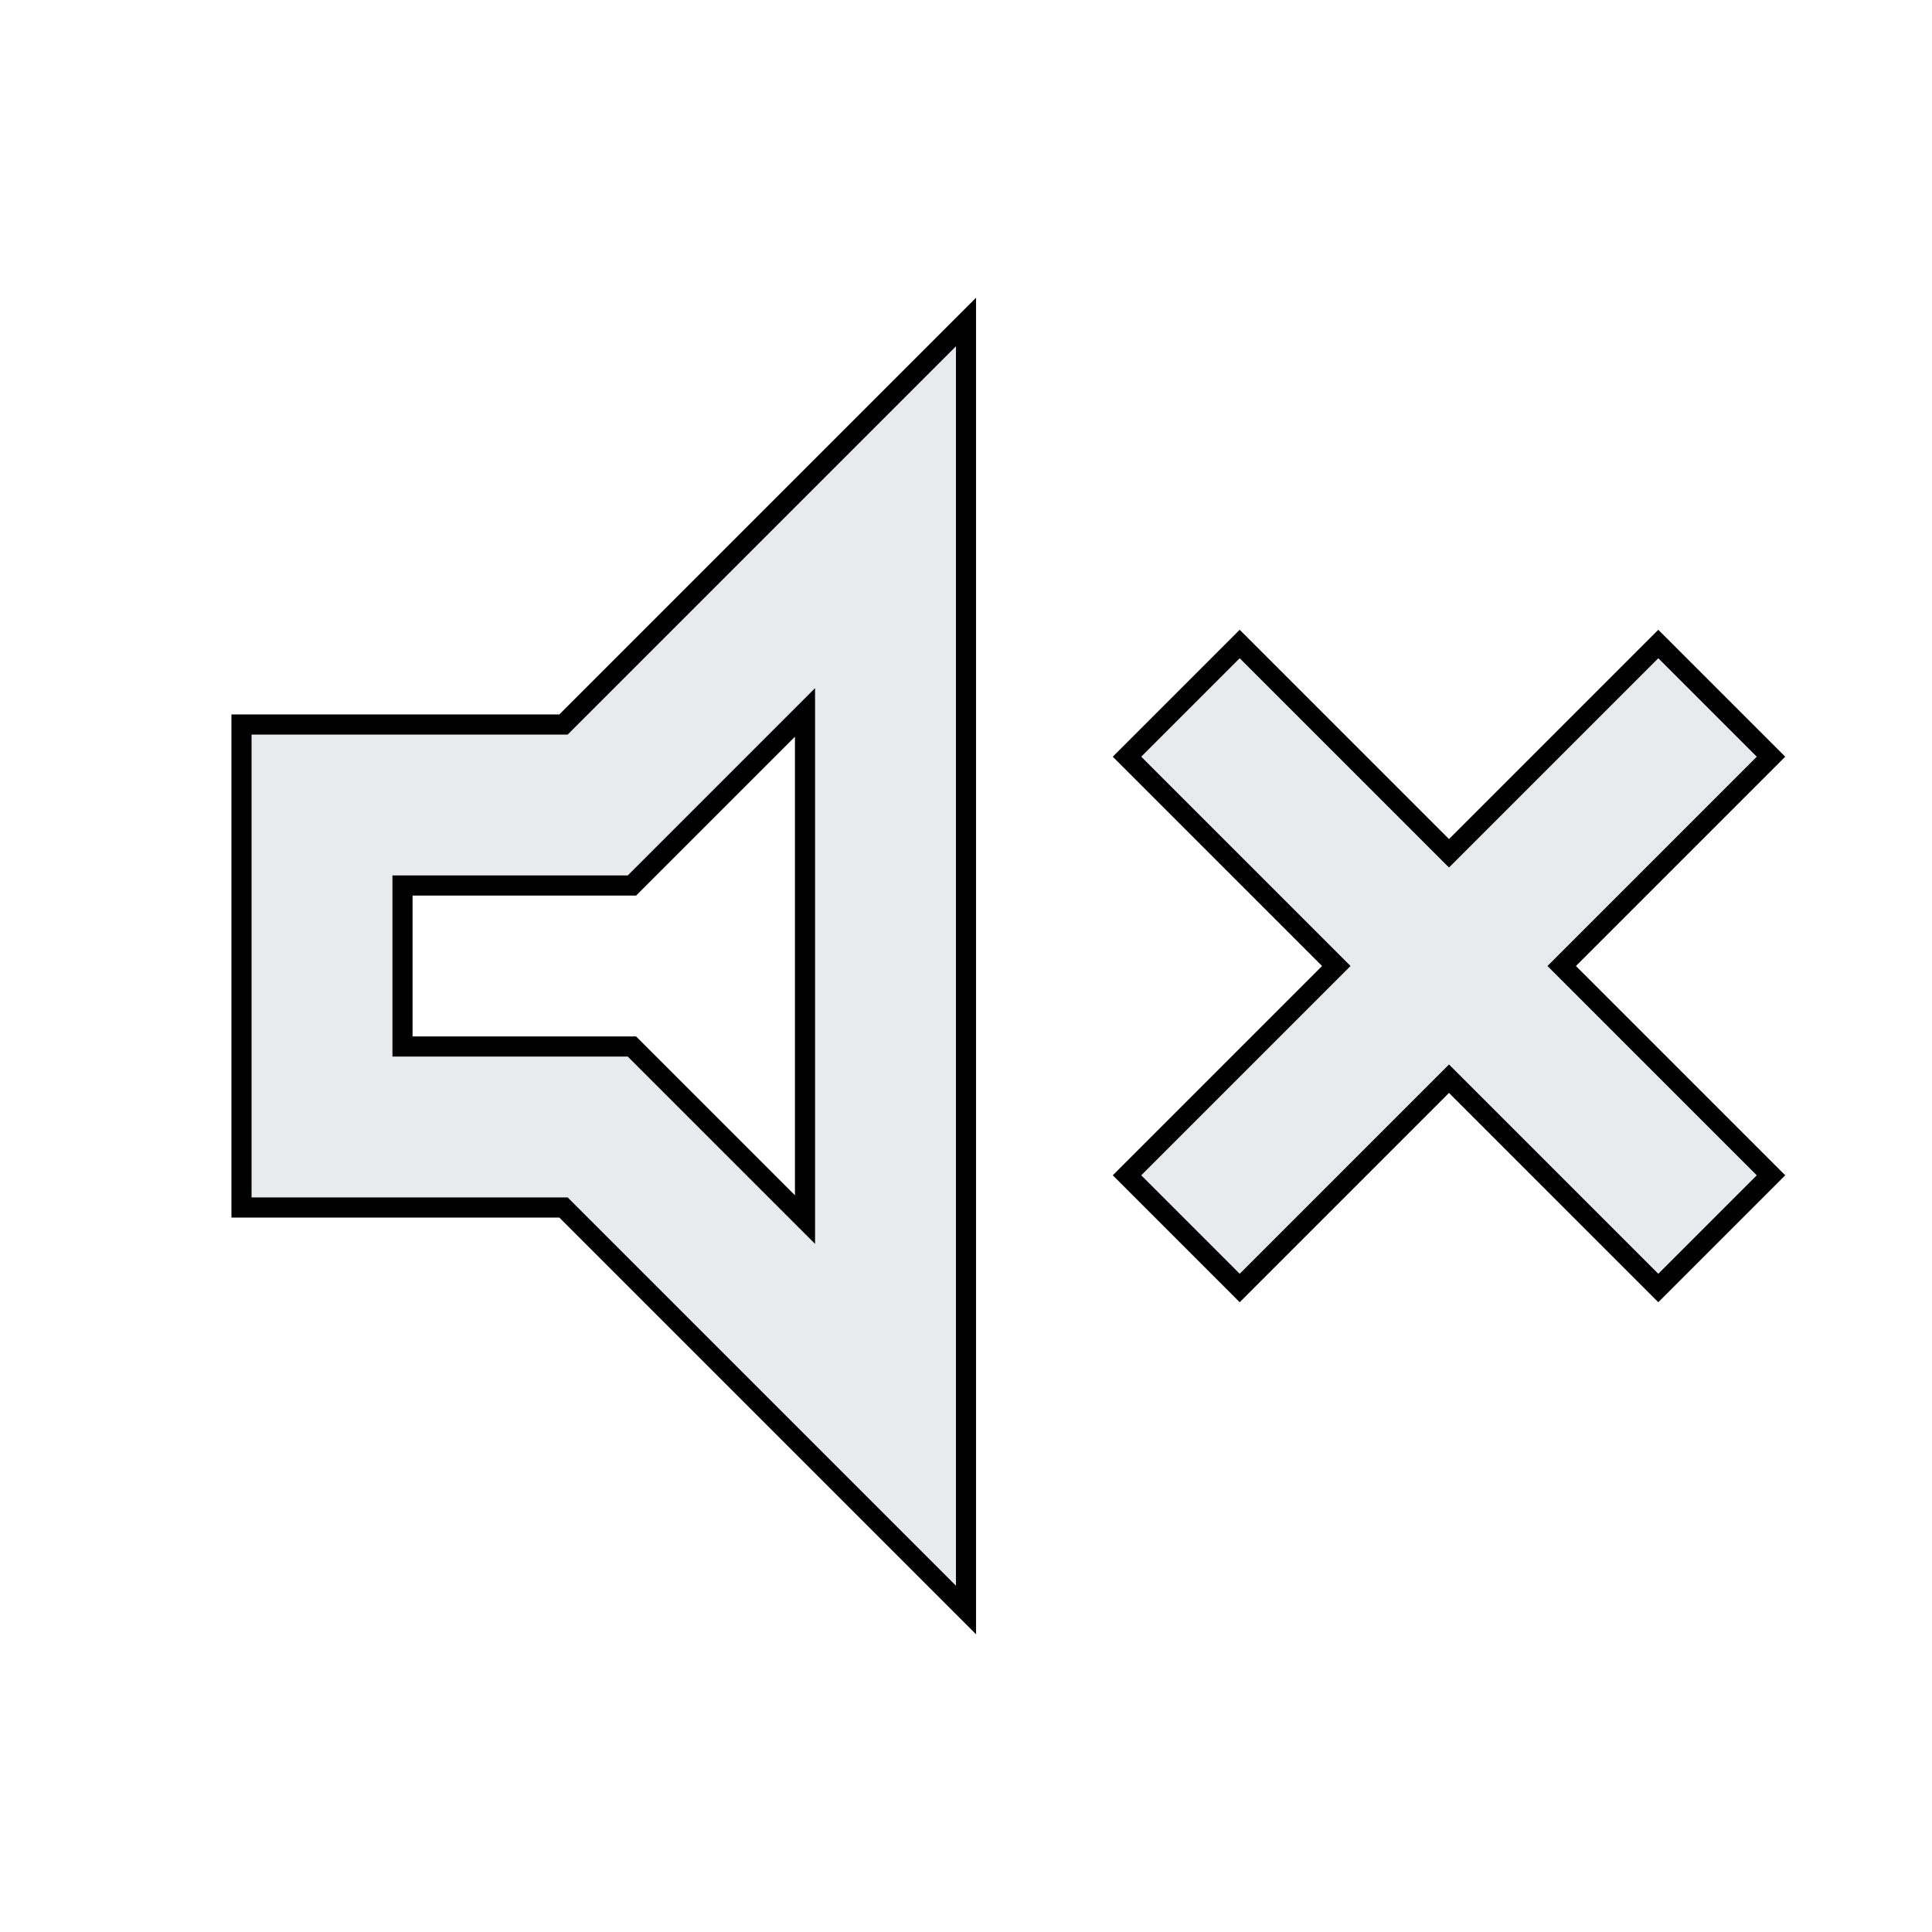
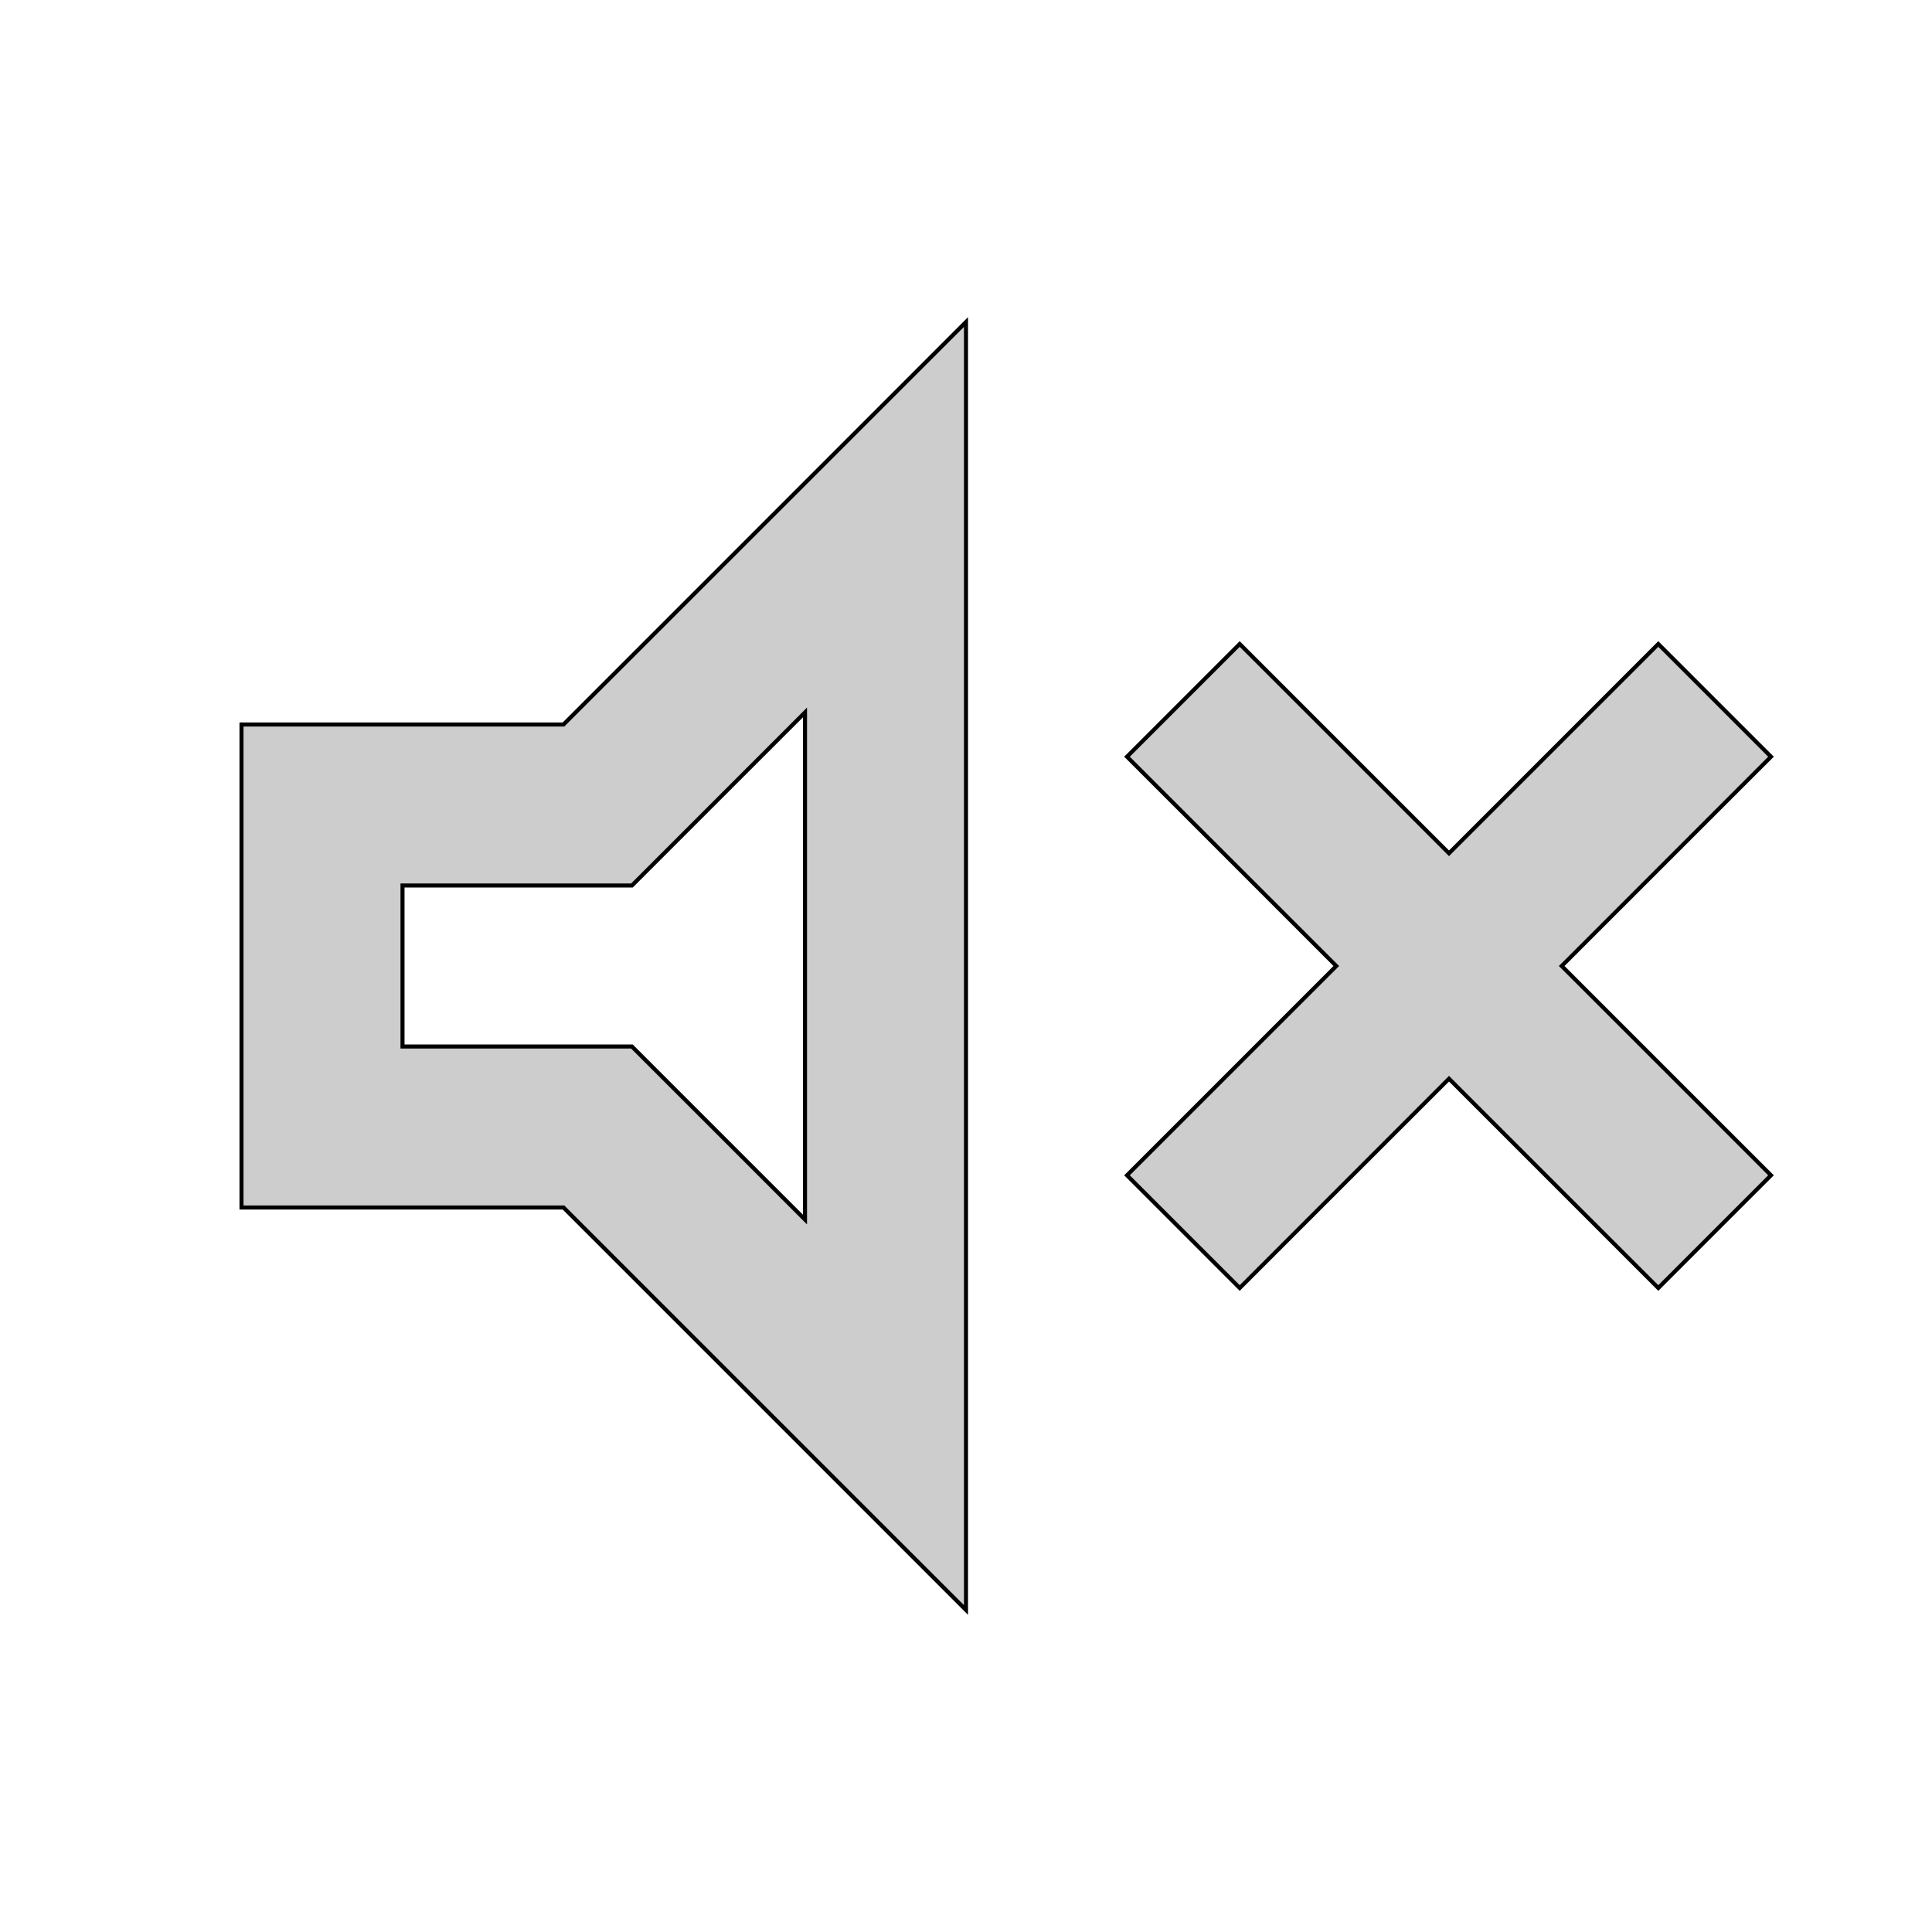
- <svg xmlns="http://www.w3.org/2000/svg" height="24px" viewBox="0 -960 960 960" width="24px" fill="#e8eaed" stroke="black" version="1.1" id="svg1">
-   <defs id="defs1" />
-   <path d="m616-320-56-56 104-104-104-104 56-56 104 104 104-104 56 56-104 104 104 104-56 56-104-104-104 104Zm-496-40v-240h160l200-200v640L280-360H120Zm280-246-86 86H200v80h114l86 86v-252ZM300-480Z" id="path1" style="stroke-width:10;stroke-dasharray:none" />
+ <svg xmlns="http://www.w3.org/2000/svg" height="24" viewBox="0 -960 960 960" width="24">
+   <style>@keyframes fill{0%{fill:#ffe32d}50%{fill:#ff9f2e}to{fill:#d71f1f}}</style>
+   <path d="m616-320-56-56 104-104-104-104 56-56 104 104 104-104 56 56-104 104 104 104-56 56-104-104-104 104Zm-496-40v-240h160l200-200v640L280-360H120Zm280-246-86 86H200v80h114l86 86v-252ZM300-480Z" style="animation:fill 12s alternate infinite linear;fill:#cdcdcd;fill-opacity:1;stroke:#000;stroke-width:2;stroke-dasharray:none;stroke-opacity:1" />
</svg>
